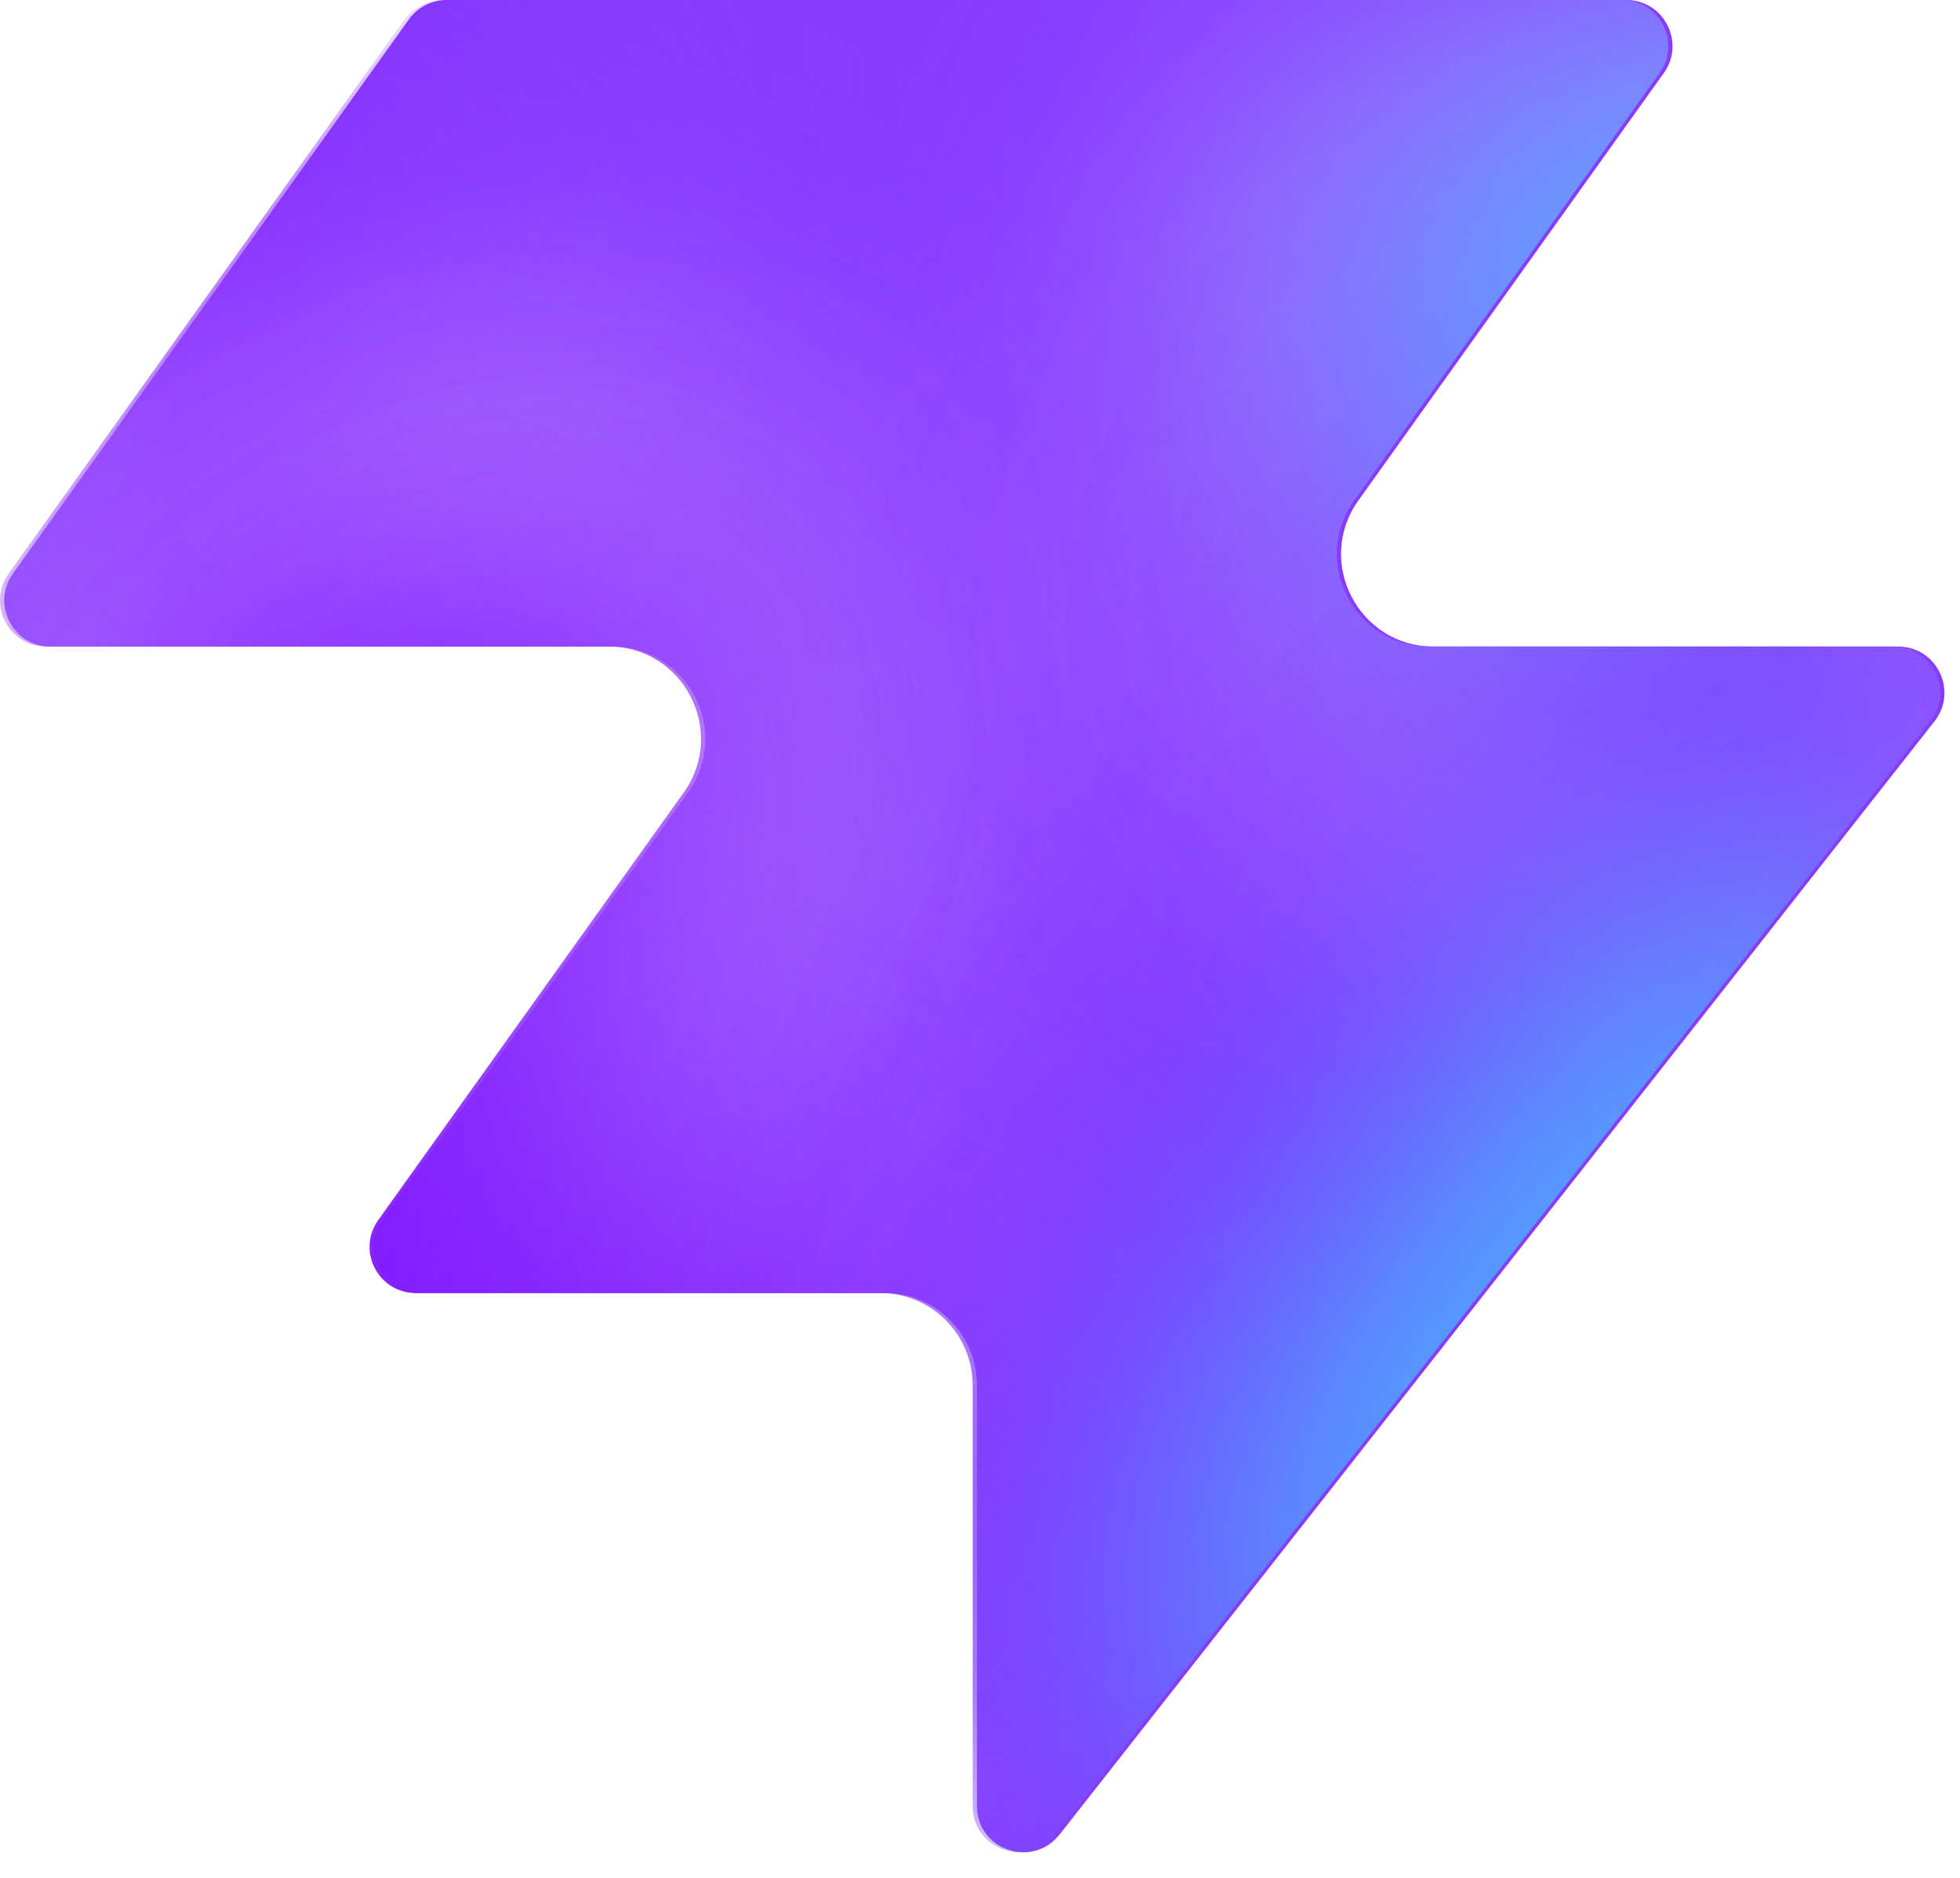
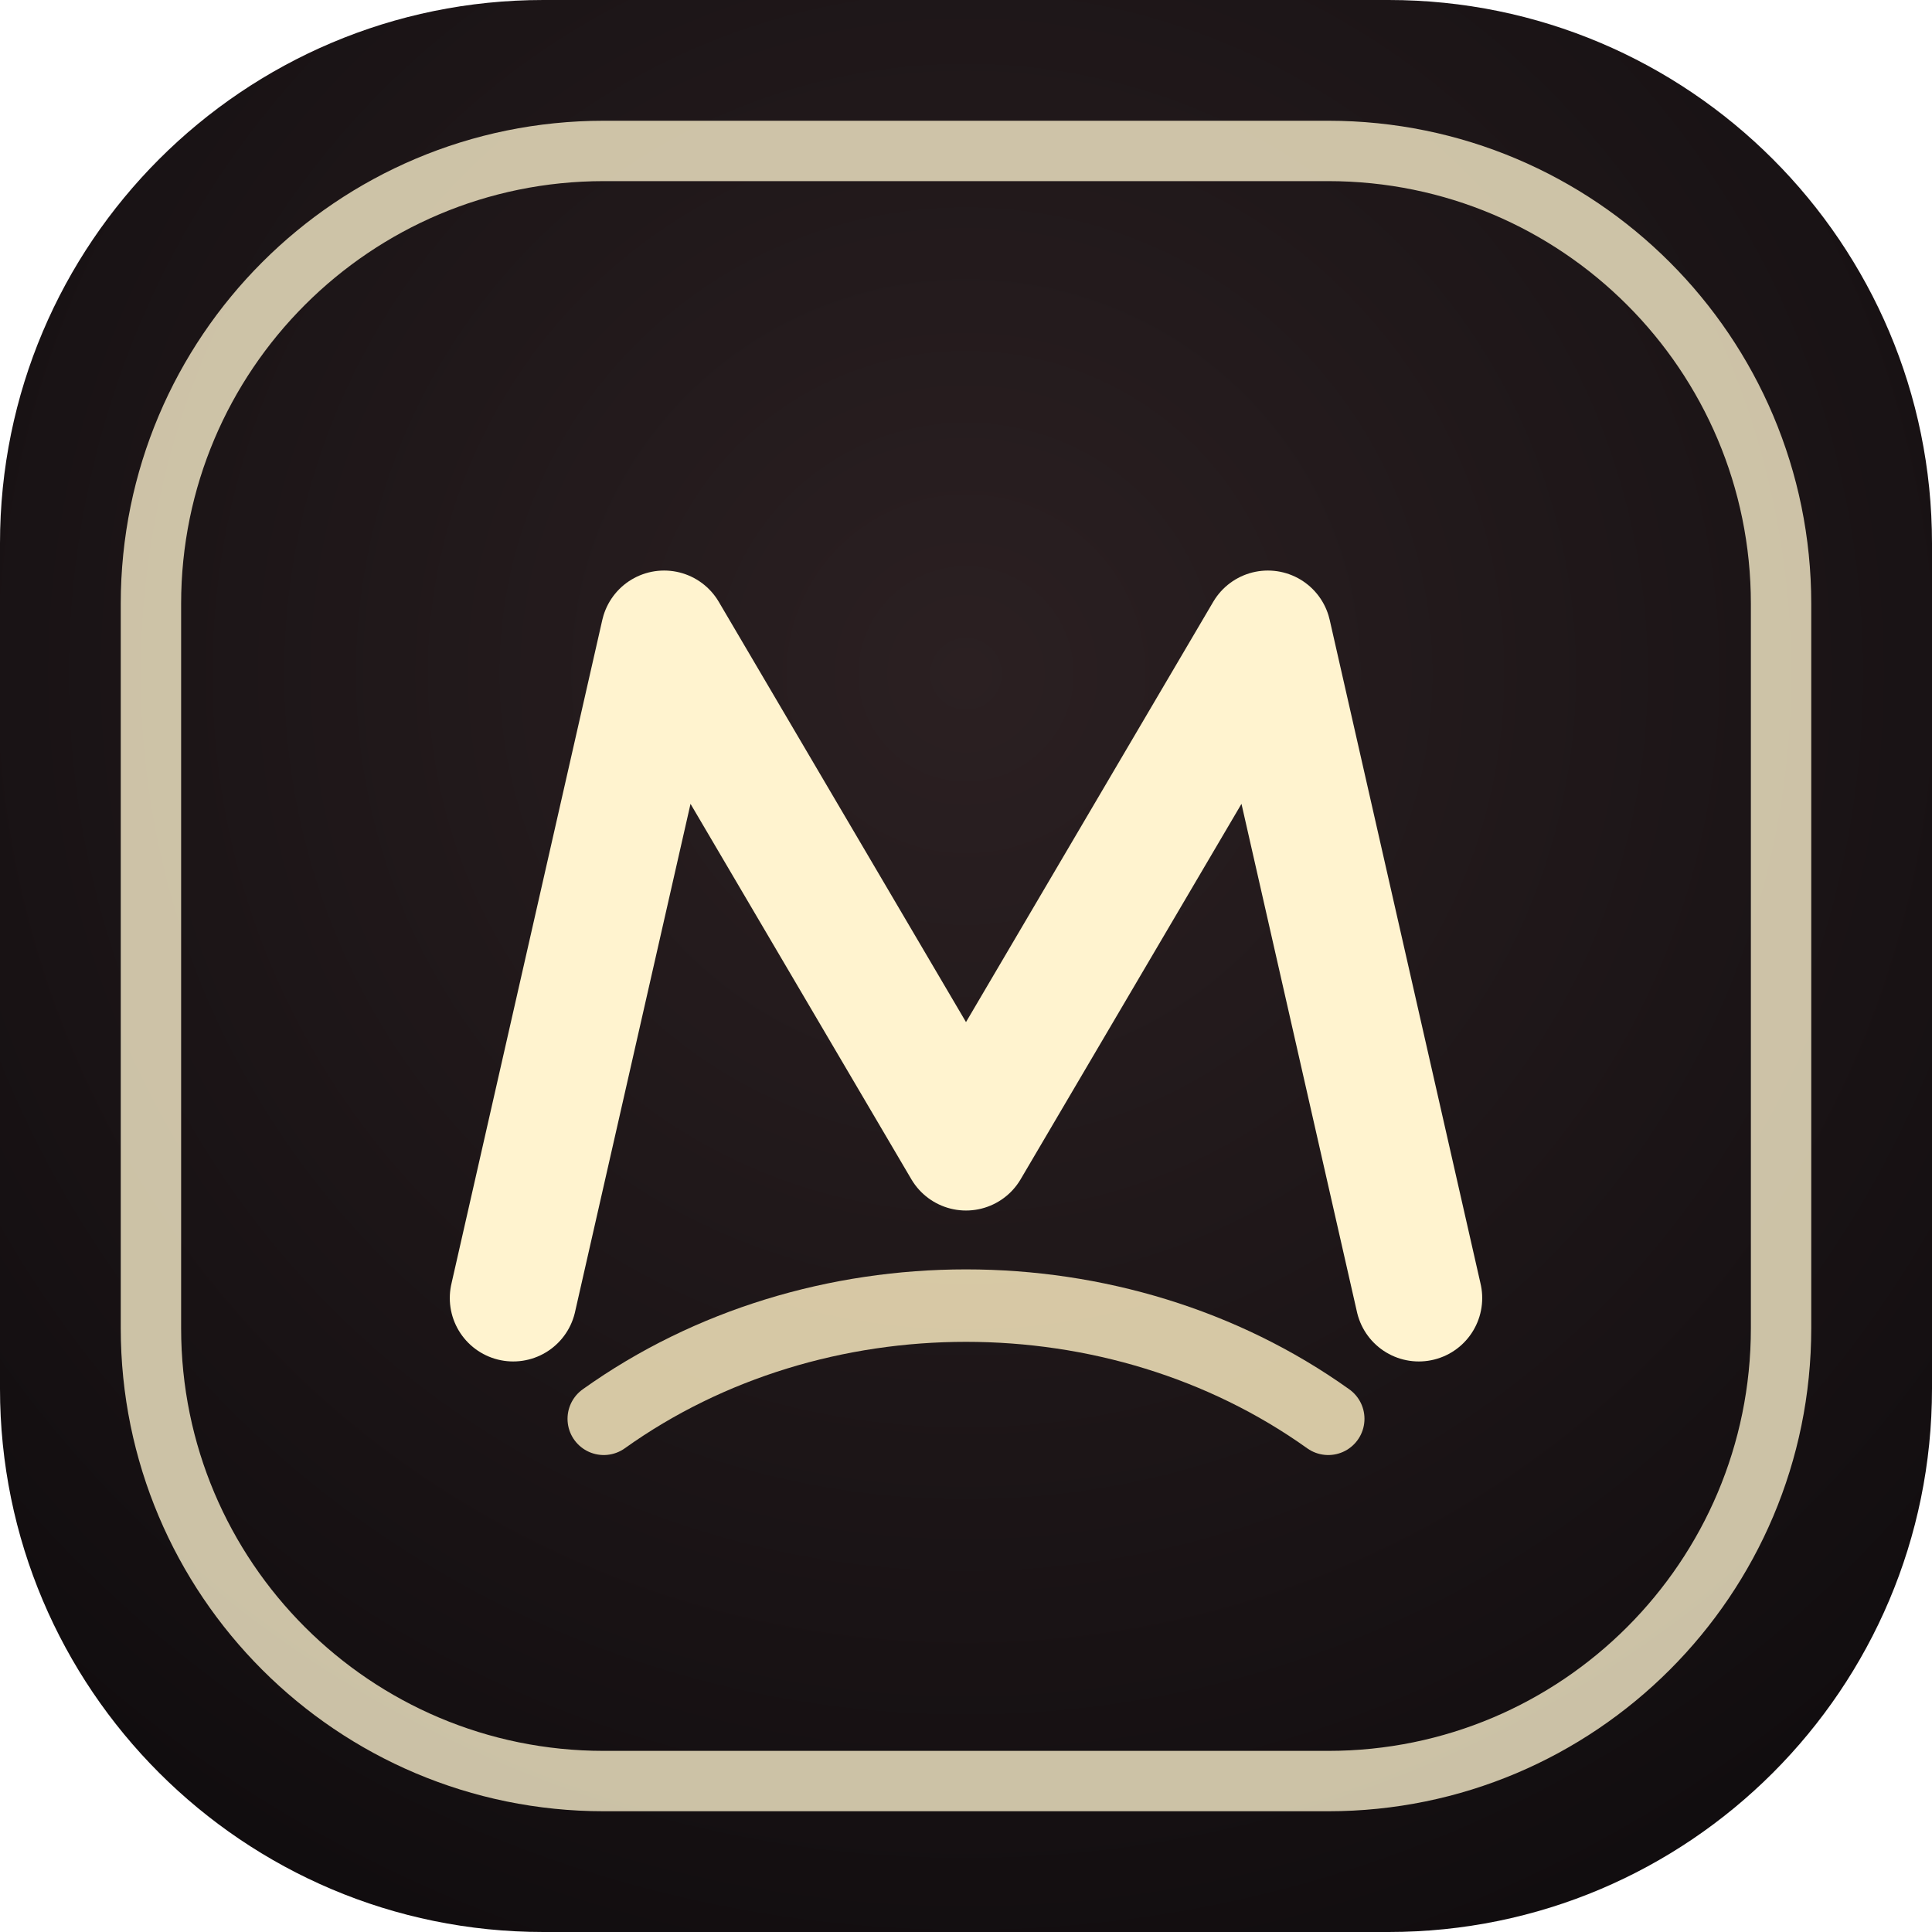
- <svg xmlns="http://www.w3.org/2000/svg" width="48" height="46" fill="none" viewBox="0 0 48 46">
-   <path fill="#863bff" d="M25.946 44.938c-.664.845-2.021.375-2.021-.698V33.937a2.26 2.26 0 0 0-2.262-2.262H10.287c-.92 0-1.456-1.04-.92-1.788l7.48-10.471c1.07-1.497 0-3.578-1.842-3.578H1.237c-.92 0-1.456-1.04-.92-1.788L10.013.474c.214-.297.556-.474.92-.474h28.894c.92 0 1.456 1.04.92 1.788l-7.48 10.471c-1.07 1.498 0 3.579 1.842 3.579h11.377c.943 0 1.473 1.088.89 1.83L25.947 44.94z" style="fill:#863bff;fill:color(display-p3 .525 .23 1);fill-opacity:1" />
-   <mask id="a" width="48" height="46" x="0" y="0" maskUnits="userSpaceOnUse" style="mask-type:alpha">
-     <path fill="#000" d="M25.842 44.938c-.664.844-2.021.375-2.021-.698V33.937a2.26 2.26 0 0 0-2.262-2.262H10.183c-.92 0-1.456-1.04-.92-1.788l7.48-10.471c1.07-1.498 0-3.579-1.842-3.579H1.133c-.92 0-1.456-1.04-.92-1.787L9.91.473c.214-.297.556-.474.92-.474h28.894c.92 0 1.456 1.04.92 1.788l-7.48 10.471c-1.07 1.498 0 3.578 1.842 3.578h11.377c.943 0 1.473 1.088.89 1.832L25.843 44.94z" style="fill:#000;fill-opacity:1" />
-   </mask>
-   <g mask="url(#a)">
-     <g filter="url(#b)">
-       <ellipse cx="5.508" cy="14.704" fill="#ede6ff" rx="5.508" ry="14.704" style="fill:#ede6ff;fill:color(display-p3 .927 .903 1);fill-opacity:1" transform="matrix(.00324 1 1 -.00324 -4.47 31.516)" />
-     </g>
-     <g filter="url(#c)">
-       <ellipse cx="10.399" cy="29.851" fill="#ede6ff" rx="10.399" ry="29.851" style="fill:#ede6ff;fill:color(display-p3 .927 .903 1);fill-opacity:1" transform="matrix(.00324 1 1 -.00324 -39.328 7.883)" />
-     </g>
-     <g filter="url(#d)">
-       <ellipse cx="5.508" cy="30.487" fill="#7e14ff" rx="5.508" ry="30.487" style="fill:#7e14ff;fill:color(display-p3 .492 .077 1);fill-opacity:1" transform="rotate(89.814 -25.913 -14.639)scale(1 -1)" />
-     </g>
-     <g filter="url(#e)">
-       <ellipse cx="5.508" cy="30.599" fill="#7e14ff" rx="5.508" ry="30.599" style="fill:#7e14ff;fill:color(display-p3 .492 .077 1);fill-opacity:1" transform="rotate(89.814 -32.644 -3.334)scale(1 -1)" />
-     </g>
-     <g filter="url(#f)">
-       <ellipse cx="5.508" cy="30.599" fill="#7e14ff" rx="5.508" ry="30.599" style="fill:#7e14ff;fill:color(display-p3 .492 .077 1);fill-opacity:1" transform="matrix(.00324 1 1 -.00324 -34.34 30.47)" />
-     </g>
-     <g filter="url(#g)">
-       <ellipse cx="14.072" cy="22.078" fill="#ede6ff" rx="14.072" ry="22.078" style="fill:#ede6ff;fill:color(display-p3 .927 .903 1);fill-opacity:1" transform="rotate(93.35 24.506 48.493)scale(-1 1)" />
-     </g>
-     <g filter="url(#h)">
-       <ellipse cx="3.47" cy="21.501" fill="#7e14ff" rx="3.47" ry="21.501" style="fill:#7e14ff;fill:color(display-p3 .492 .077 1);fill-opacity:1" transform="rotate(89.009 28.708 47.59)scale(-1 1)" />
-     </g>
-     <g filter="url(#i)">
-       <ellipse cx="3.47" cy="21.501" fill="#7e14ff" rx="3.47" ry="21.501" style="fill:#7e14ff;fill:color(display-p3 .492 .077 1);fill-opacity:1" transform="rotate(89.009 28.708 47.59)scale(-1 1)" />
-     </g>
-     <g filter="url(#j)">
-       <ellipse cx=".387" cy="8.972" fill="#7e14ff" rx="4.407" ry="29.108" style="fill:#7e14ff;fill:color(display-p3 .492 .077 1);fill-opacity:1" transform="rotate(39.51 .387 8.972)" />
-     </g>
-     <g filter="url(#k)">
-       <ellipse cx="47.523" cy="-6.092" fill="#7e14ff" rx="4.407" ry="29.108" style="fill:#7e14ff;fill:color(display-p3 .492 .077 1);fill-opacity:1" transform="rotate(37.892 47.523 -6.092)" />
-     </g>
-     <g filter="url(#l)">
-       <ellipse cx="41.412" cy="6.333" fill="#47bfff" rx="5.971" ry="9.665" style="fill:#47bfff;fill:color(display-p3 .28 .748 1);fill-opacity:1" transform="rotate(37.892 41.412 6.333)" />
-     </g>
-     <g filter="url(#m)">
-       <ellipse cx="-1.879" cy="38.332" fill="#7e14ff" rx="4.407" ry="29.108" style="fill:#7e14ff;fill:color(display-p3 .492 .077 1);fill-opacity:1" transform="rotate(37.892 -1.88 38.332)" />
-     </g>
-     <g filter="url(#n)">
-       <ellipse cx="-1.879" cy="38.332" fill="#7e14ff" rx="4.407" ry="29.108" style="fill:#7e14ff;fill:color(display-p3 .492 .077 1);fill-opacity:1" transform="rotate(37.892 -1.88 38.332)" />
-     </g>
-     <g filter="url(#o)">
-       <ellipse cx="35.651" cy="29.907" fill="#7e14ff" rx="4.407" ry="29.108" style="fill:#7e14ff;fill:color(display-p3 .492 .077 1);fill-opacity:1" transform="rotate(37.892 35.651 29.907)" />
-     </g>
-     <g filter="url(#p)">
-       <ellipse cx="38.418" cy="32.4" fill="#47bfff" rx="5.971" ry="15.297" style="fill:#47bfff;fill:color(display-p3 .28 .748 1);fill-opacity:1" transform="rotate(37.892 38.418 32.4)" />
-     </g>
-   </g>
+ <svg xmlns="http://www.w3.org/2000/svg" viewBox="0 0 64 64" role="img" aria-label="Maxsuany Cerimonial">
  <defs>
-     <filter id="b" width="60.045" height="41.654" x="-19.77" y="16.149" color-interpolation-filters="sRGB" filterUnits="userSpaceOnUse">
-       <feFlood flood-opacity="0" result="BackgroundImageFix" />
-       <feBlend in="SourceGraphic" in2="BackgroundImageFix" result="shape" />
-       <feGaussianBlur result="effect1_foregroundBlur_2002_17158" stdDeviation="7.659" />
-     </filter>
-     <filter id="c" width="90.34" height="51.437" x="-54.613" y="-7.533" color-interpolation-filters="sRGB" filterUnits="userSpaceOnUse">
-       <feFlood flood-opacity="0" result="BackgroundImageFix" />
-       <feBlend in="SourceGraphic" in2="BackgroundImageFix" result="shape" />
-       <feGaussianBlur result="effect1_foregroundBlur_2002_17158" stdDeviation="7.659" />
-     </filter>
-     <filter id="d" width="79.355" height="29.4" x="-49.64" y="2.03" color-interpolation-filters="sRGB" filterUnits="userSpaceOnUse">
-       <feFlood flood-opacity="0" result="BackgroundImageFix" />
-       <feBlend in="SourceGraphic" in2="BackgroundImageFix" result="shape" />
-       <feGaussianBlur result="effect1_foregroundBlur_2002_17158" stdDeviation="4.596" />
-     </filter>
-     <filter id="e" width="79.579" height="29.4" x="-45.045" y="20.029" color-interpolation-filters="sRGB" filterUnits="userSpaceOnUse">
-       <feFlood flood-opacity="0" result="BackgroundImageFix" />
-       <feBlend in="SourceGraphic" in2="BackgroundImageFix" result="shape" />
-       <feGaussianBlur result="effect1_foregroundBlur_2002_17158" stdDeviation="4.596" />
-     </filter>
-     <filter id="f" width="79.579" height="29.4" x="-43.513" y="21.178" color-interpolation-filters="sRGB" filterUnits="userSpaceOnUse">
-       <feFlood flood-opacity="0" result="BackgroundImageFix" />
-       <feBlend in="SourceGraphic" in2="BackgroundImageFix" result="shape" />
-       <feGaussianBlur result="effect1_foregroundBlur_2002_17158" stdDeviation="4.596" />
-     </filter>
-     <filter id="g" width="74.749" height="58.852" x="15.756" y="-17.901" color-interpolation-filters="sRGB" filterUnits="userSpaceOnUse">
-       <feFlood flood-opacity="0" result="BackgroundImageFix" />
-       <feBlend in="SourceGraphic" in2="BackgroundImageFix" result="shape" />
-       <feGaussianBlur result="effect1_foregroundBlur_2002_17158" stdDeviation="7.659" />
-     </filter>
-     <filter id="h" width="61.377" height="25.362" x="23.548" y="2.284" color-interpolation-filters="sRGB" filterUnits="userSpaceOnUse">
-       <feFlood flood-opacity="0" result="BackgroundImageFix" />
-       <feBlend in="SourceGraphic" in2="BackgroundImageFix" result="shape" />
-       <feGaussianBlur result="effect1_foregroundBlur_2002_17158" stdDeviation="4.596" />
-     </filter>
-     <filter id="i" width="61.377" height="25.362" x="23.548" y="2.284" color-interpolation-filters="sRGB" filterUnits="userSpaceOnUse">
-       <feFlood flood-opacity="0" result="BackgroundImageFix" />
-       <feBlend in="SourceGraphic" in2="BackgroundImageFix" result="shape" />
-       <feGaussianBlur result="effect1_foregroundBlur_2002_17158" stdDeviation="4.596" />
-     </filter>
-     <filter id="j" width="56.045" height="63.649" x="-27.636" y="-22.853" color-interpolation-filters="sRGB" filterUnits="userSpaceOnUse">
-       <feFlood flood-opacity="0" result="BackgroundImageFix" />
-       <feBlend in="SourceGraphic" in2="BackgroundImageFix" result="shape" />
-       <feGaussianBlur result="effect1_foregroundBlur_2002_17158" stdDeviation="4.596" />
-     </filter>
-     <filter id="k" width="54.814" height="64.646" x="20.116" y="-38.415" color-interpolation-filters="sRGB" filterUnits="userSpaceOnUse">
-       <feFlood flood-opacity="0" result="BackgroundImageFix" />
-       <feBlend in="SourceGraphic" in2="BackgroundImageFix" result="shape" />
-       <feGaussianBlur result="effect1_foregroundBlur_2002_17158" stdDeviation="4.596" />
-     </filter>
-     <filter id="l" width="33.541" height="35.313" x="24.641" y="-11.323" color-interpolation-filters="sRGB" filterUnits="userSpaceOnUse">
-       <feFlood flood-opacity="0" result="BackgroundImageFix" />
-       <feBlend in="SourceGraphic" in2="BackgroundImageFix" result="shape" />
-       <feGaussianBlur result="effect1_foregroundBlur_2002_17158" stdDeviation="4.596" />
-     </filter>
-     <filter id="m" width="54.814" height="64.646" x="-29.286" y="6.009" color-interpolation-filters="sRGB" filterUnits="userSpaceOnUse">
-       <feFlood flood-opacity="0" result="BackgroundImageFix" />
-       <feBlend in="SourceGraphic" in2="BackgroundImageFix" result="shape" />
-       <feGaussianBlur result="effect1_foregroundBlur_2002_17158" stdDeviation="4.596" />
-     </filter>
-     <filter id="n" width="54.814" height="64.646" x="-29.286" y="6.009" color-interpolation-filters="sRGB" filterUnits="userSpaceOnUse">
-       <feFlood flood-opacity="0" result="BackgroundImageFix" />
-       <feBlend in="SourceGraphic" in2="BackgroundImageFix" result="shape" />
-       <feGaussianBlur result="effect1_foregroundBlur_2002_17158" stdDeviation="4.596" />
-     </filter>
-     <filter id="o" width="54.814" height="64.646" x="8.244" y="-2.416" color-interpolation-filters="sRGB" filterUnits="userSpaceOnUse">
-       <feFlood flood-opacity="0" result="BackgroundImageFix" />
-       <feBlend in="SourceGraphic" in2="BackgroundImageFix" result="shape" />
-       <feGaussianBlur result="effect1_foregroundBlur_2002_17158" stdDeviation="4.596" />
-     </filter>
-     <filter id="p" width="39.409" height="43.623" x="18.713" y="10.588" color-interpolation-filters="sRGB" filterUnits="userSpaceOnUse">
-       <feFlood flood-opacity="0" result="BackgroundImageFix" />
-       <feBlend in="SourceGraphic" in2="BackgroundImageFix" result="shape" />
-       <feGaussianBlur result="effect1_foregroundBlur_2002_17158" stdDeviation="4.596" />
-     </filter>
+     <radialGradient id="bg" cx="50%" cy="35%" r="70%">
+       <stop offset="0%" stop-color="#2b2022" />
+       <stop offset="100%" stop-color="#110d0f" />
+     </radialGradient>
+     <linearGradient id="gold" x1="12" y1="8" x2="52" y2="56">
+       <stop offset="0%" stop-color="#fff3cf" />
+       <stop offset="48%" stop-color="#d8b66b" />
+       <stop offset="100%" stop-color="#9d7d3d" />
+     </linearGradient>
  </defs>
+   <rect width="64" height="64" rx="18" fill="url(#bg)" />
+   <rect x="5" y="5" width="54" height="54" rx="15" fill="none" stroke="url(#gold)" stroke-width="2" opacity=".78" />
+   <path d="M17 43L22 21l10 17 10-17 5 22" fill="none" stroke="url(#gold)" stroke-width="4.2" stroke-linecap="round" stroke-linejoin="round" />
+   <path d="M20 47c7-5 17-5 24 0" fill="none" stroke="#f7e7bd" stroke-width="2.4" stroke-linecap="round" opacity=".85" />
</svg>
